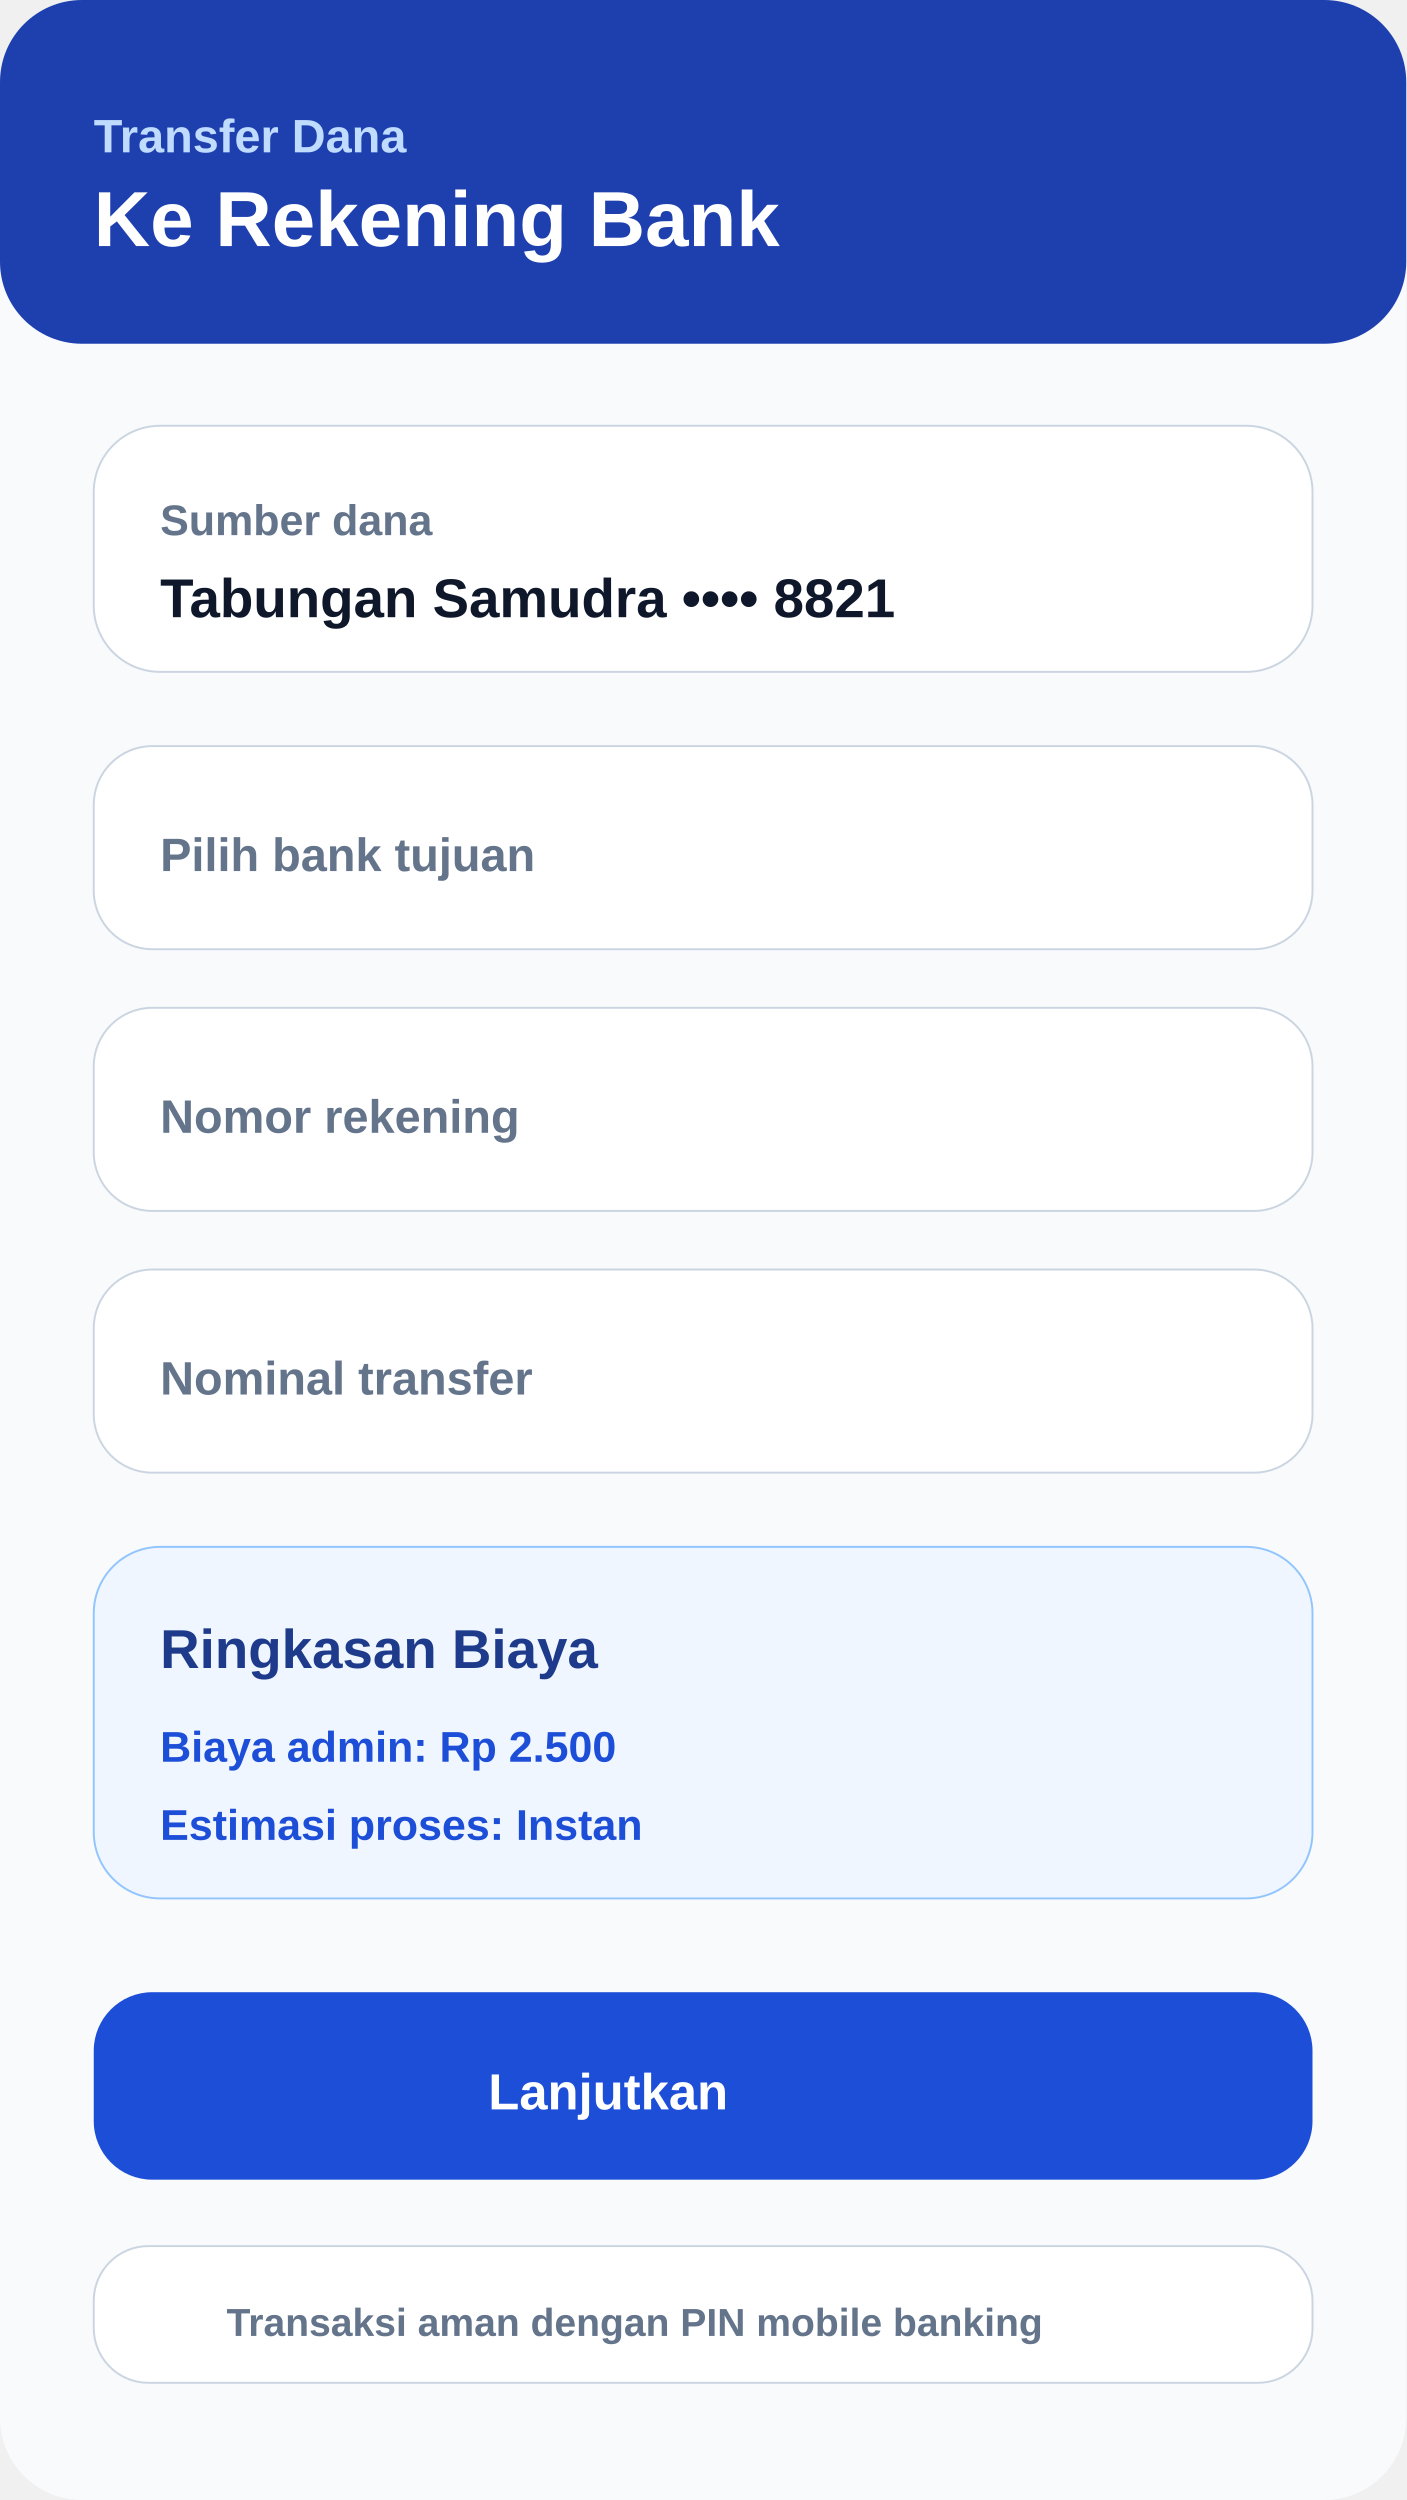
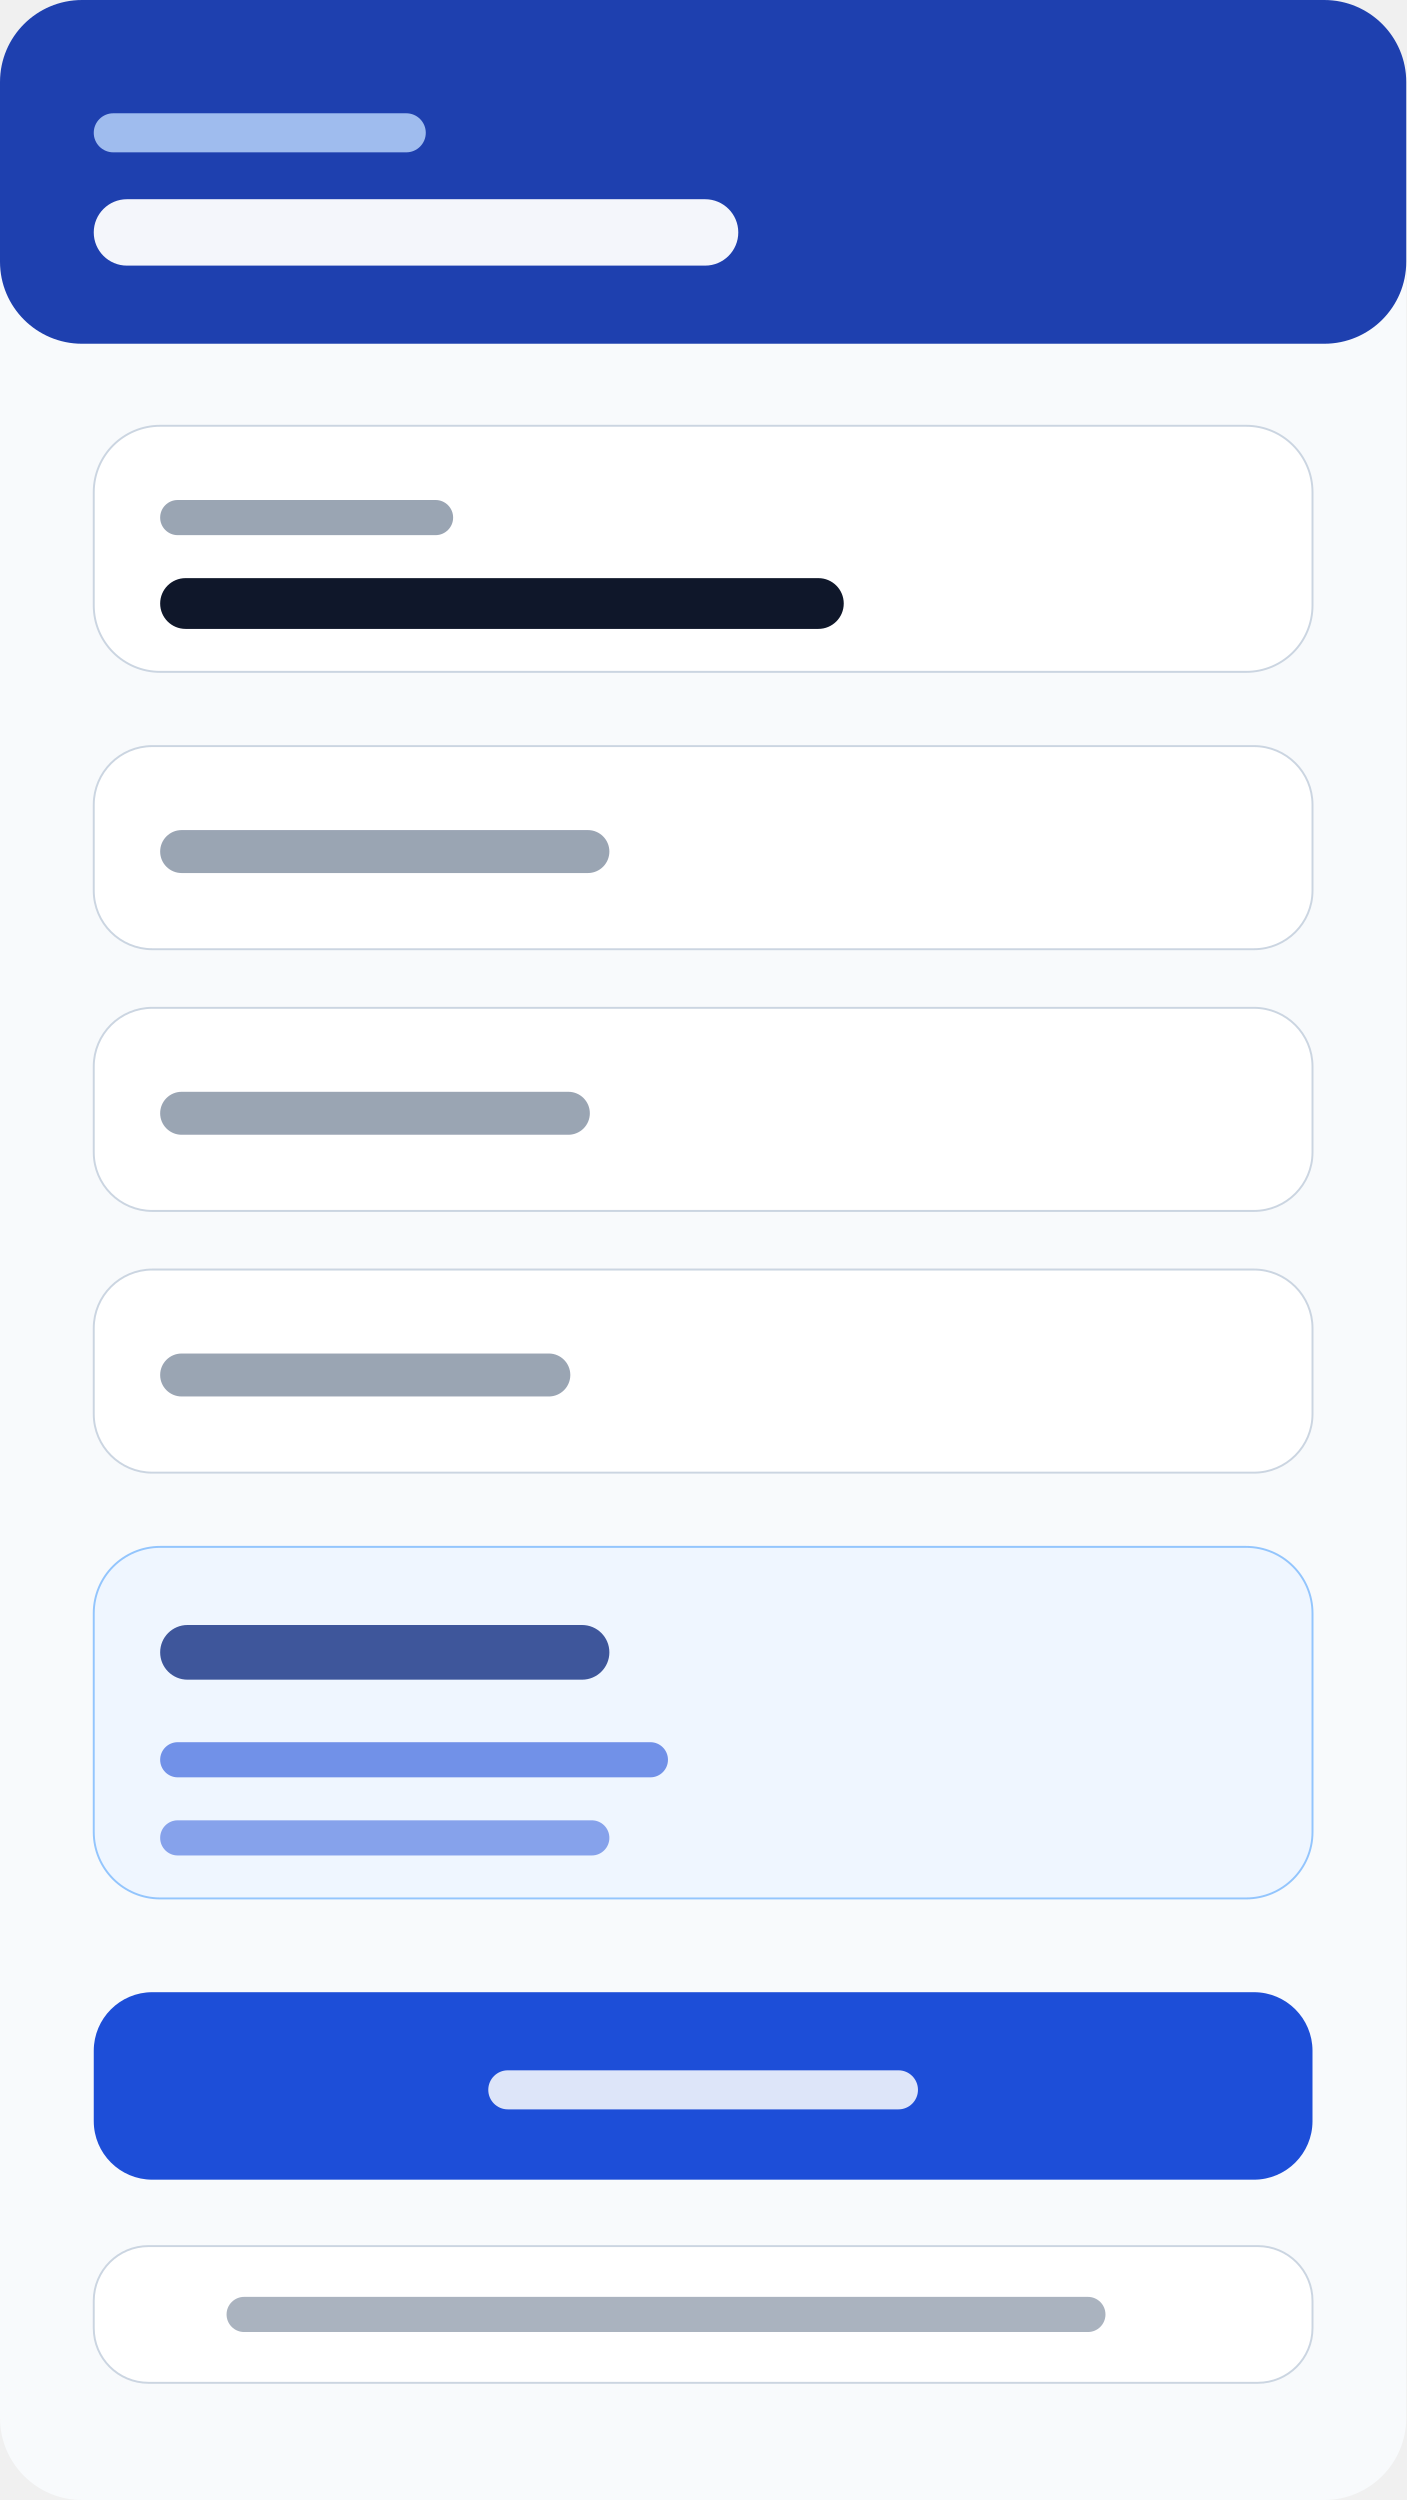
<svg xmlns="http://www.w3.org/2000/svg" width="720" height="1280" viewBox="0 0 720 1280" fill="none">
  <rect width="720" height="1280" rx="42" fill="#F8FAFC" />
  <rect width="720" height="176" rx="42" fill="#1E40AF" />
-   <text x="48" y="78" fill="#BFDBFE" font-family="Arial, sans-serif" font-size="24" font-weight="700">Transfer Dana</text>
-   <text x="48" y="126" fill="#FFFFFF" font-family="Arial, sans-serif" font-size="40" font-weight="900">Ke Rekening Bank</text>
+   <rect x="48" y="58" width="170" height="20" rx="10" fill="#BFDBFE" opacity="0.8" />
+   <rect x="48" y="102" width="330" height="34" rx="17" fill="#FFFFFF" opacity="0.95" />
  <rect x="48" y="218" width="624" height="126" rx="34" fill="#FFFFFF" stroke="#CBD5E1" />
-   <text x="82" y="274" fill="#64748B" font-family="Arial, sans-serif" font-size="22" font-weight="700">Sumber dana</text>
-   <text x="82" y="316" fill="#0F172A" font-family="Arial, sans-serif" font-size="28" font-weight="900">Tabungan Samudra •••• 8821</text>
+   <rect x="82" y="256" width="150" height="18" rx="9" fill="#64748B" opacity="0.65" />
+   <rect x="82" y="296" width="350" height="26" rx="13" fill="#0F172A" />
  <rect x="48" y="382" width="624" height="104" rx="30" fill="#FFFFFF" stroke="#CBD5E1" />
-   <text x="82" y="446" fill="#64748B" font-family="Arial, sans-serif" font-size="24" font-weight="800">Pilih bank tujuan</text>
+   <rect x="82" y="425" width="230" height="22" rx="11" fill="#64748B" opacity="0.65" />
  <rect x="48" y="516" width="624" height="104" rx="30" fill="#FFFFFF" stroke="#CBD5E1" />
-   <text x="82" y="580" fill="#64748B" font-family="Arial, sans-serif" font-size="24" font-weight="800">Nomor rekening</text>
+   <rect x="82" y="559" width="220" height="22" rx="11" fill="#64748B" opacity="0.65" />
  <rect x="48" y="650" width="624" height="104" rx="30" fill="#FFFFFF" stroke="#CBD5E1" />
-   <text x="82" y="714" fill="#64748B" font-family="Arial, sans-serif" font-size="24" font-weight="800">Nominal transfer</text>
+   <rect x="82" y="693" width="210" height="22" rx="11" fill="#64748B" opacity="0.65" />
  <rect x="48" y="792" width="624" height="180" rx="34" fill="#EFF6FF" stroke="#93C5FD" />
-   <text x="82" y="854" fill="#1E3A8A" font-family="Arial, sans-serif" font-size="28" font-weight="900">Ringkasan Biaya</text>
-   <text x="82" y="902" fill="#1D4ED8" font-family="Arial, sans-serif" font-size="22" font-weight="700">Biaya admin: Rp 2.500</text>
-   <text x="82" y="942" fill="#1D4ED8" font-family="Arial, sans-serif" font-size="22" font-weight="700">Estimasi proses: Instan</text>
+   <rect x="82" y="832" width="230" height="28" rx="14" fill="#1E3A8A" opacity="0.85" />
+   <rect x="82" y="892" width="260" height="18" rx="9" fill="#1D4ED8" opacity="0.6" />
+   <rect x="82" y="932" width="230" height="18" rx="9" fill="#1D4ED8" opacity="0.5" />
  <rect x="48" y="1020" width="624" height="96" rx="30" fill="#1D4ED8" />
-   <text x="250" y="1080" fill="#FFFFFF" font-family="Arial, sans-serif" font-size="26" font-weight="900">Lanjutkan</text>
+   <rect x="250" y="1060" width="220" height="20" rx="10" fill="#FFFFFF" opacity="0.85" />
  <rect x="48" y="1150" width="624" height="70" rx="28" fill="#FFFFFF" stroke="#CBD5E1" />
-   <text x="116" y="1196" fill="#64748B" font-family="Arial, sans-serif" font-size="20" font-weight="800">Transaksi aman dengan PIN mobile banking</text>
+   <rect x="116" y="1176" width="450" height="18" rx="9" fill="#64748B" opacity="0.55" />
</svg>
